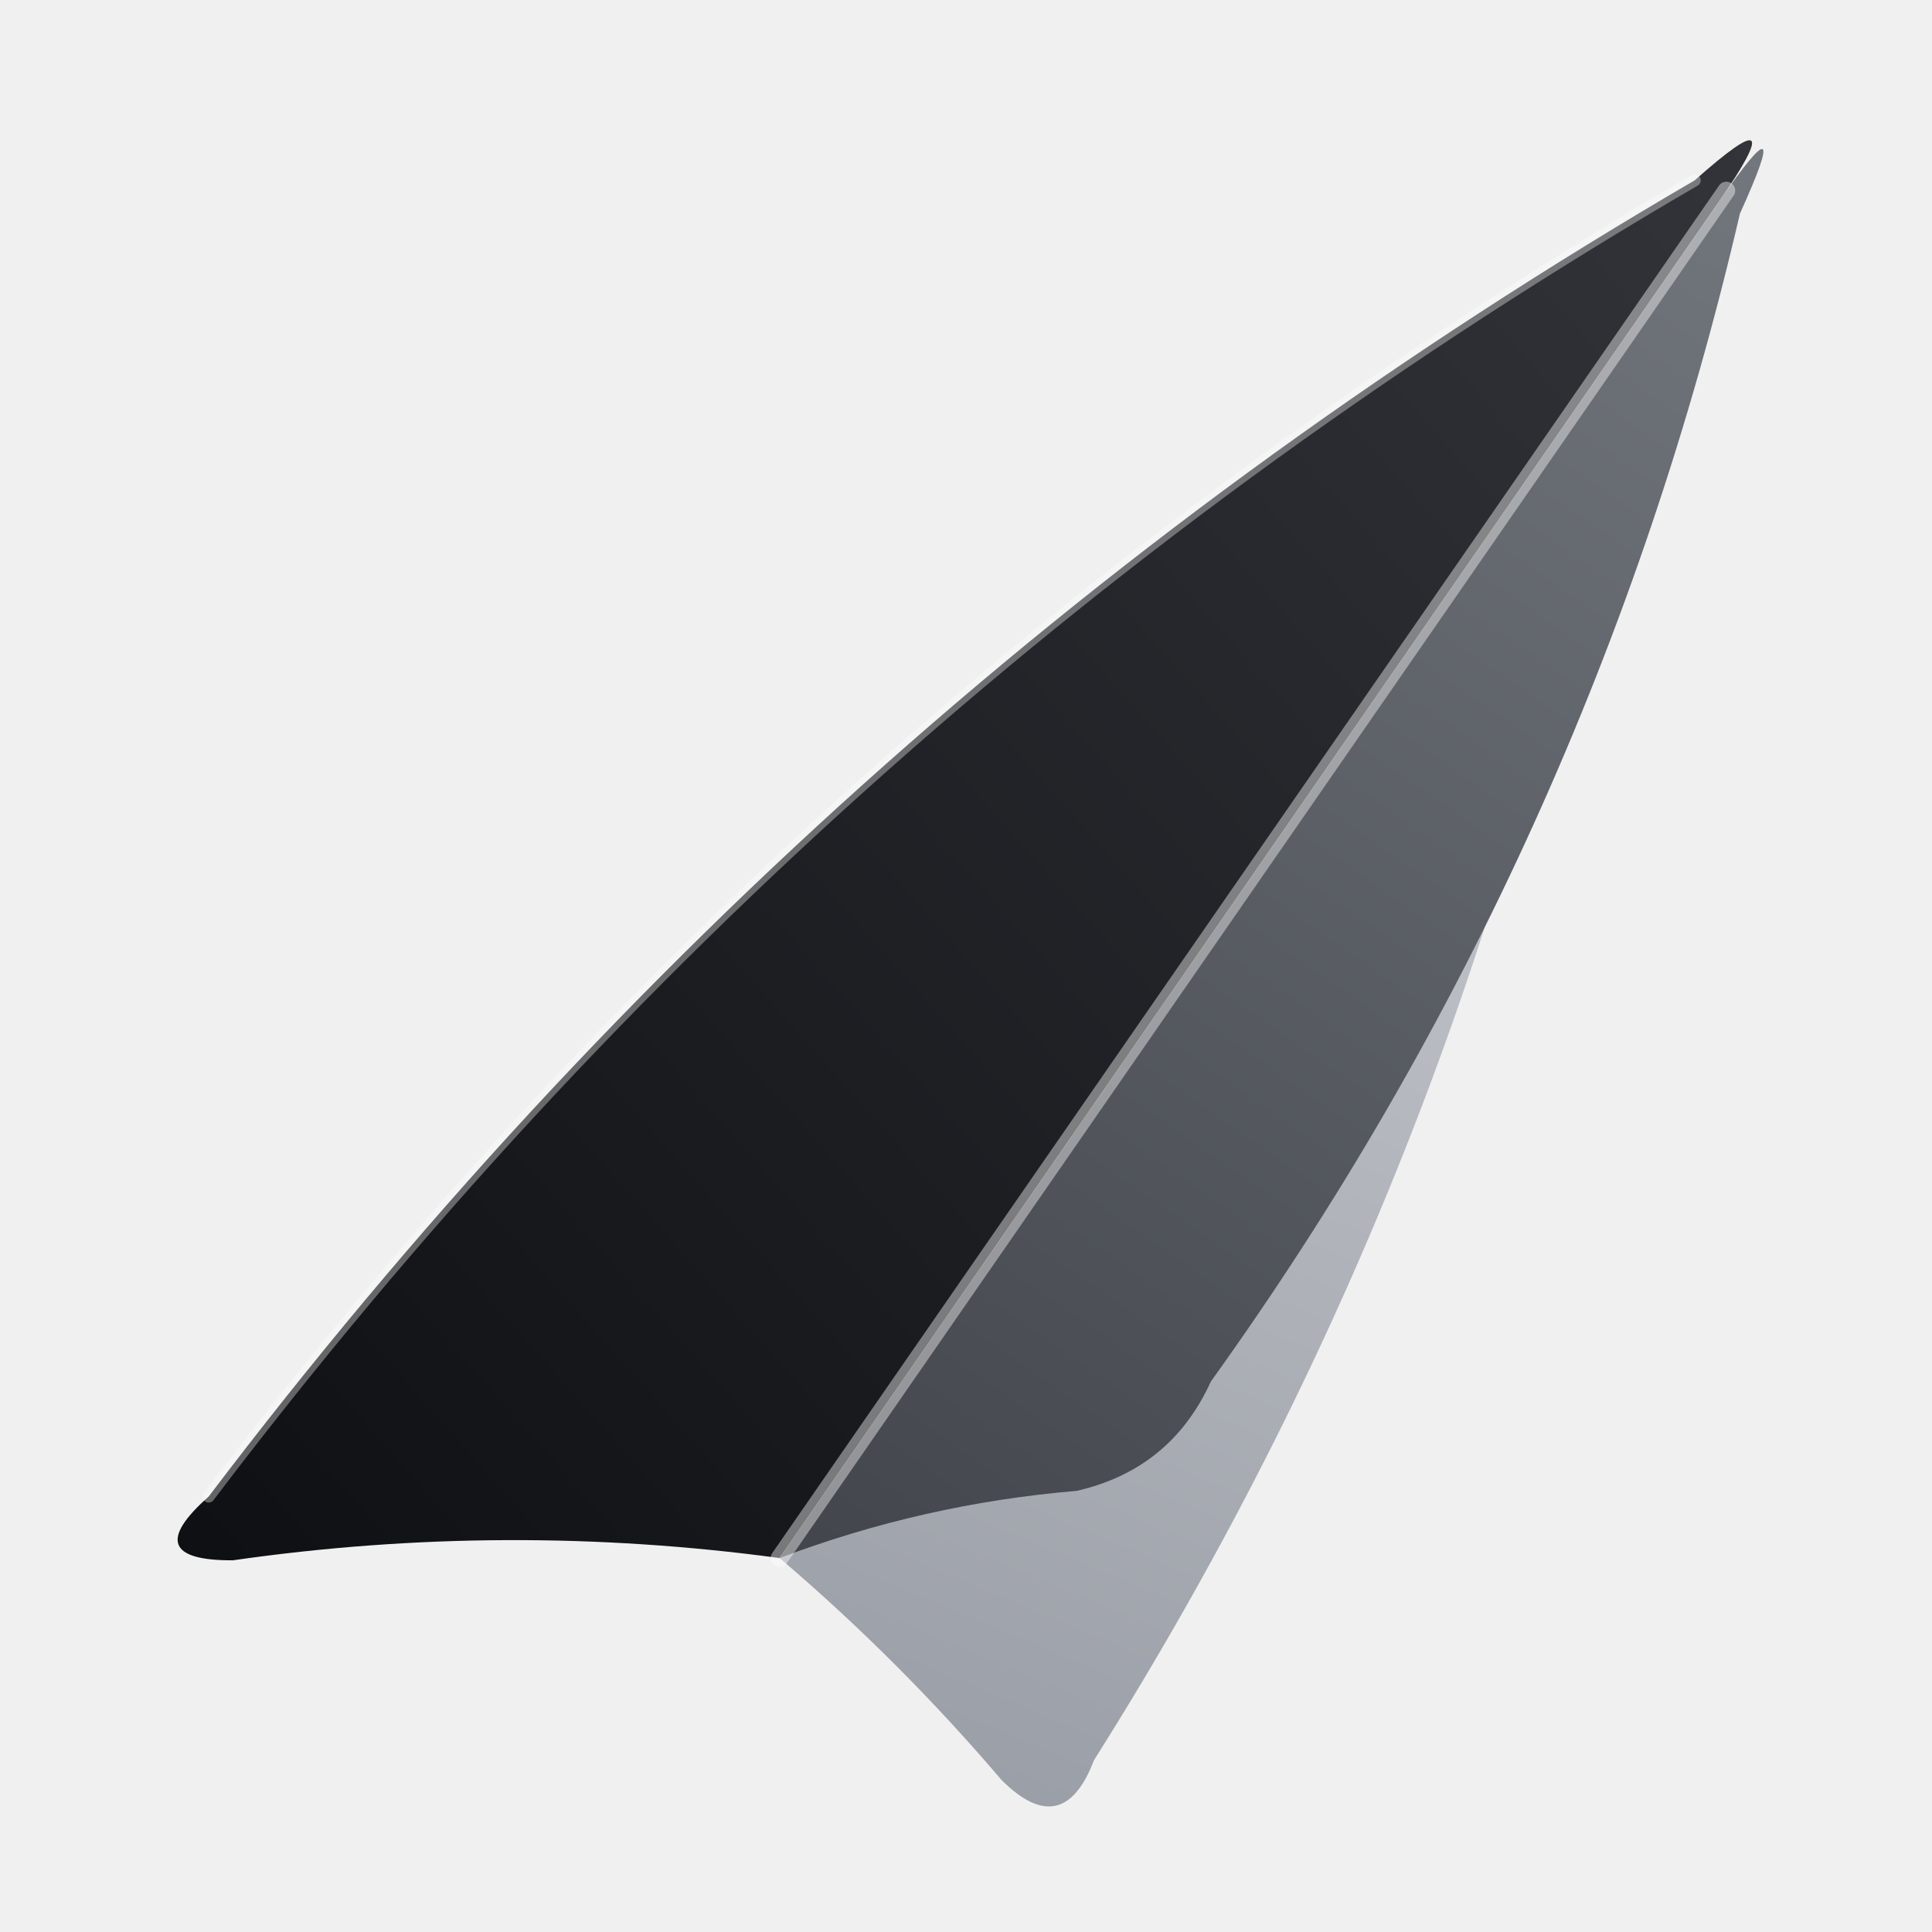
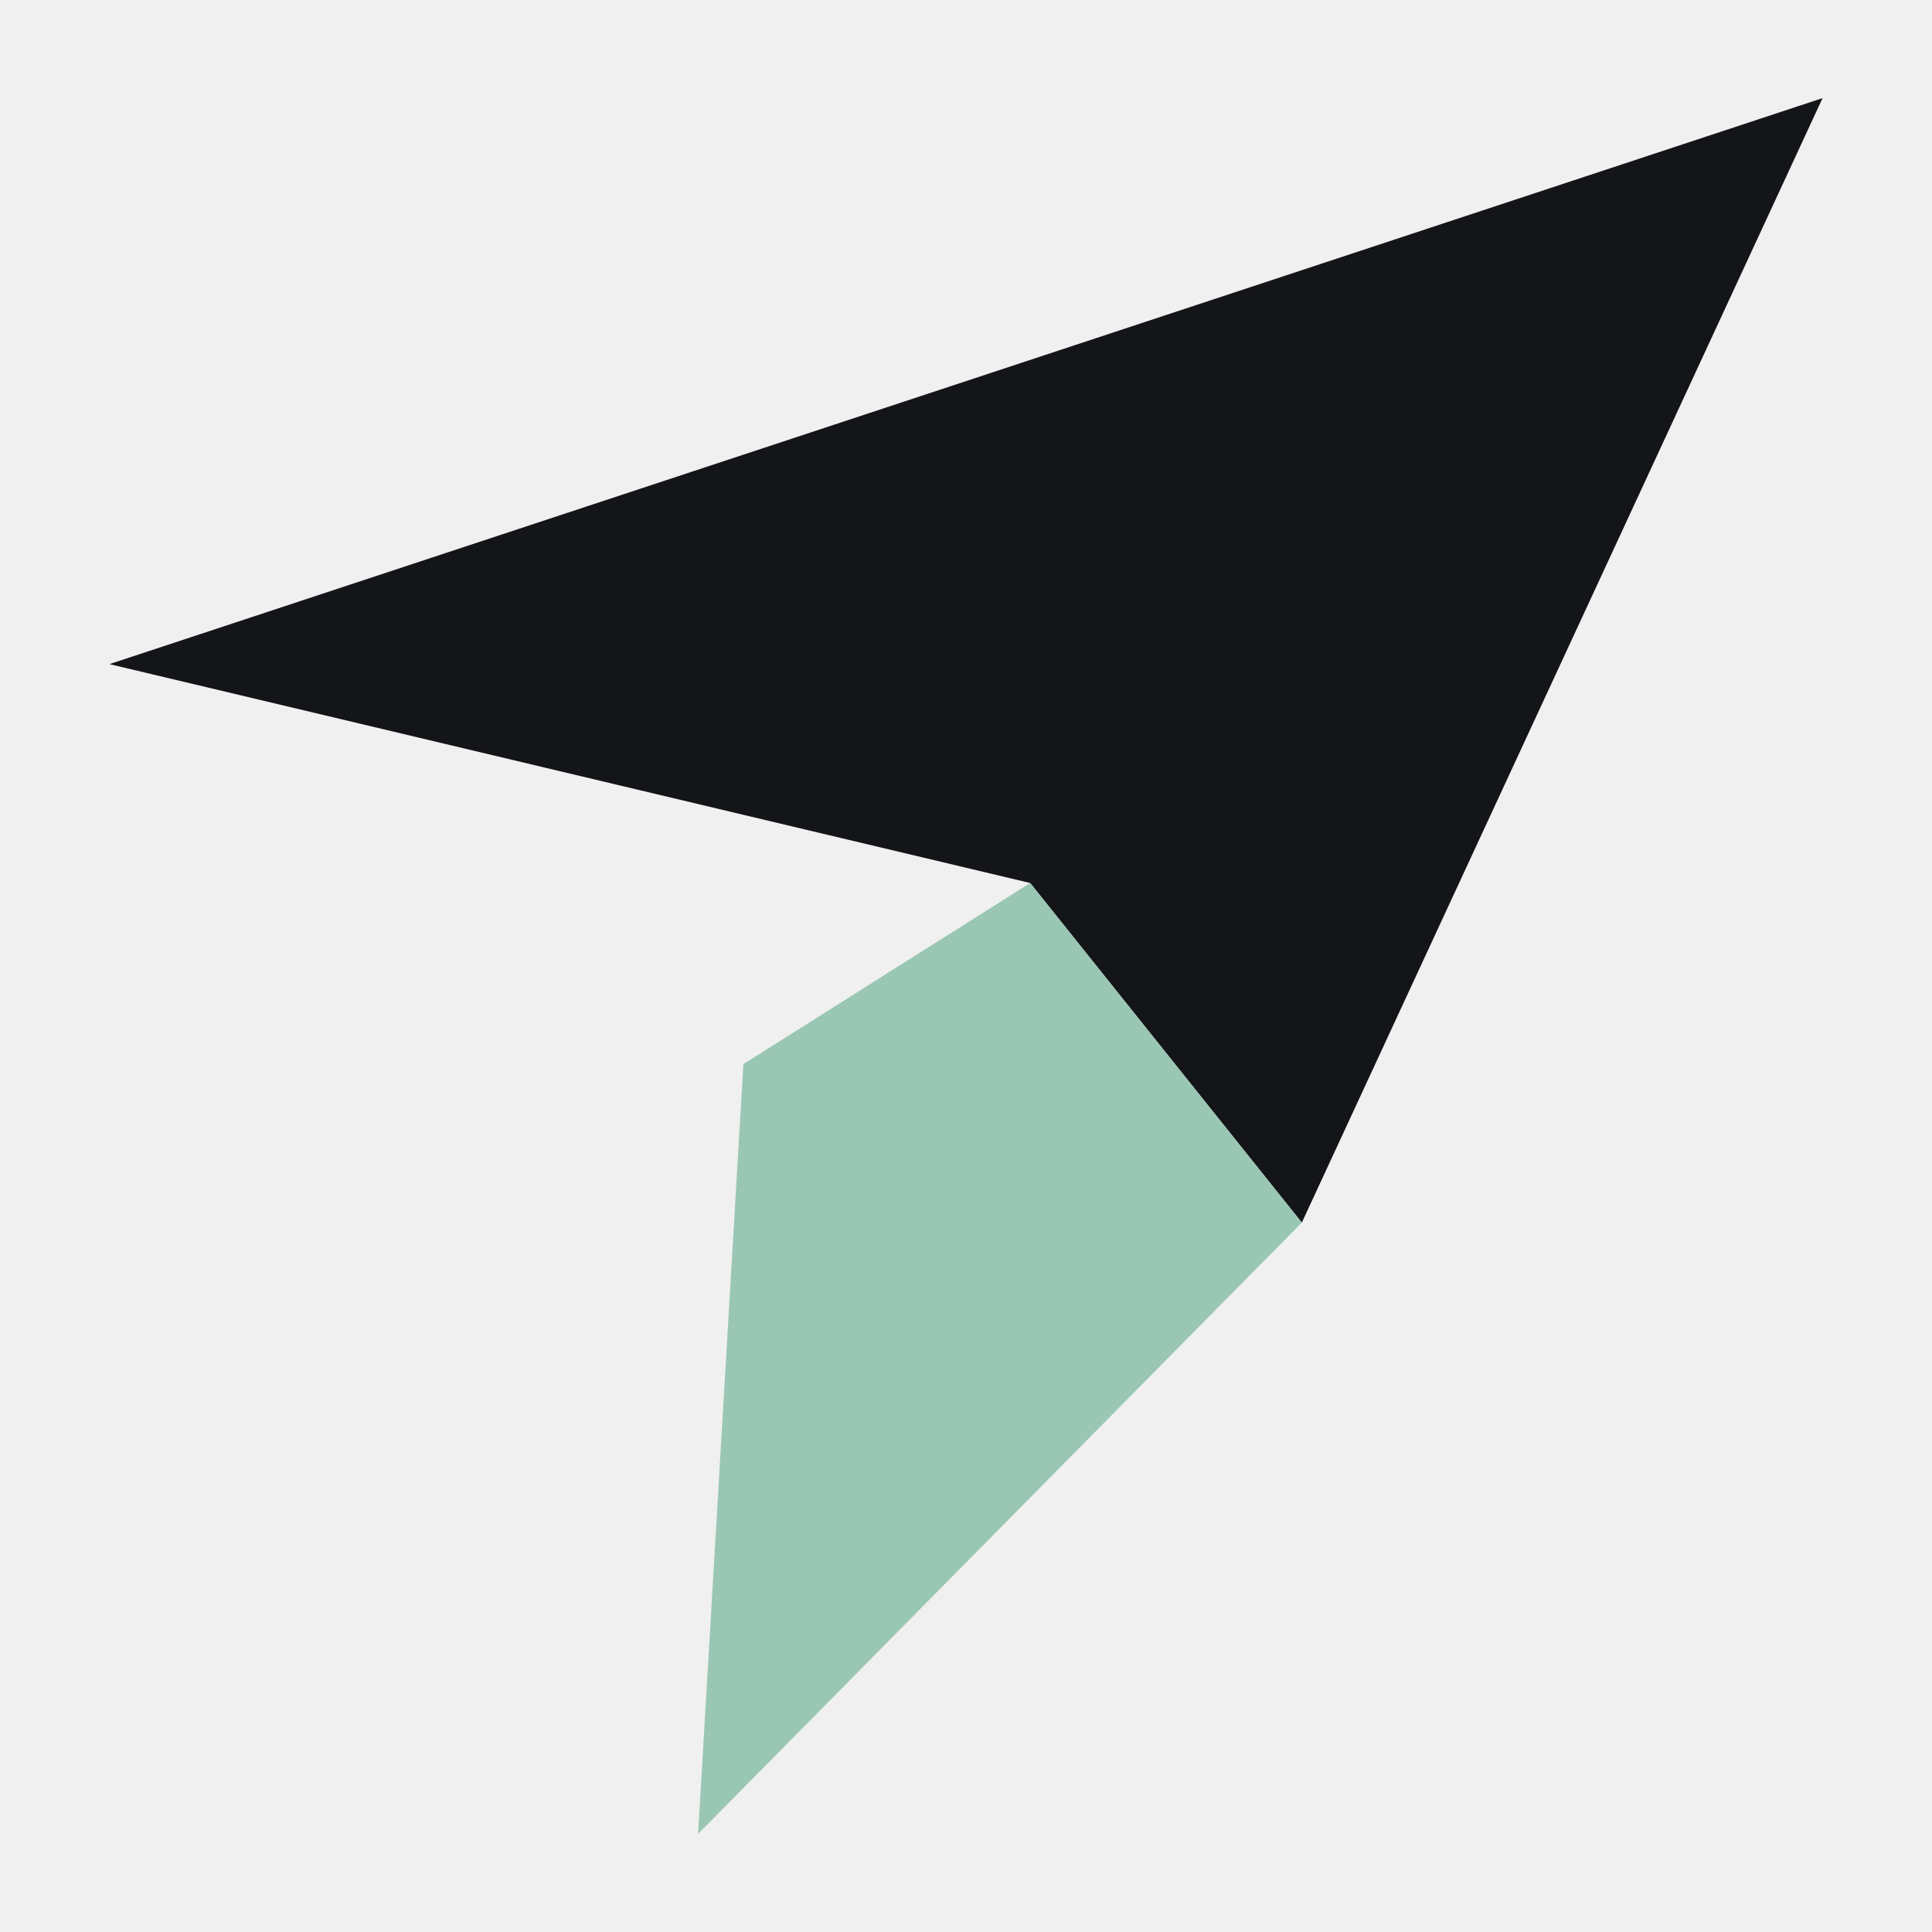
- <svg xmlns="http://www.w3.org/2000/svg" viewBox="0 0 512 512">
-   <defs>
-     <linearGradient id="m-wingLit" gradientUnits="userSpaceOnUse" x1="475.9" y1="24" x2="36.1" y2="413.6">
-       <stop offset="0" stop-color="#33353B" />
-       <stop offset="1" stop-color="#0E0F12" />
-     </linearGradient>
-     <linearGradient id="m-keelLit" gradientUnits="userSpaceOnUse" x1="475.9" y1="24" x2="281.7" y2="488">
-       <stop offset="0" stop-color="#D9DBDF" />
-       <stop offset="1" stop-color="#9A9EA6" />
-     </linearGradient>
-     <linearGradient id="m-wing" gradientUnits="userSpaceOnUse" x1="475.9" y1="24" x2="206.6" y2="412.9">
-       <stop offset="0" stop-color="#74787F" />
-       <stop offset="1" stop-color="#42454C" />
-     </linearGradient>
-   </defs>
-   <path fill="url(#m-wingLit)" d="M455.5 53.5L206.6 412.9Q134.1 403.1 61.7 413.5Q36.1 413.6 55.3 396.6Q217.3 182.8 449.1 47.8Q475.9 24 455.5 53.5Z" />
-   <path fill="url(#m-keelLit)" d="M427 108.4L206.6 412.9Q238.4 440 265.4 471.7Q281.7 488 289.9 466.5Q394.3 301.1 427 108.4Z" />
-   <path fill="url(#m-wing)" d="M461.1 56.6Q421.9 225.4 320.9 366.1Q310.3 389.4 285.3 395.1Q244.7 398.5 206.6 412.9L455.5 53.5Q475.9 24 461.1 56.6Z" />
-   <path fill="none" stroke="#FFFFFF" stroke-opacity="0.42" stroke-width="4.7" stroke-linecap="round" d="M457.5 50.5L206.6 412.9" />
-   <path fill="none" stroke="#FFFFFF" stroke-opacity=".35" stroke-width="3.2" stroke-linecap="round" d="M55.3 396.6Q217.3 182.8 449.1 47.8" />
+ <svg xmlns="http://www.w3.org/2000/svg" viewBox="-29 -26 512 512">
+   <polygon fill="#141518" points="0,150 454,0 316,298 244,208" />
+   <polygon fill="#9AC7B4" points="244,208 316,298 156,460 168,256" />
</svg>
